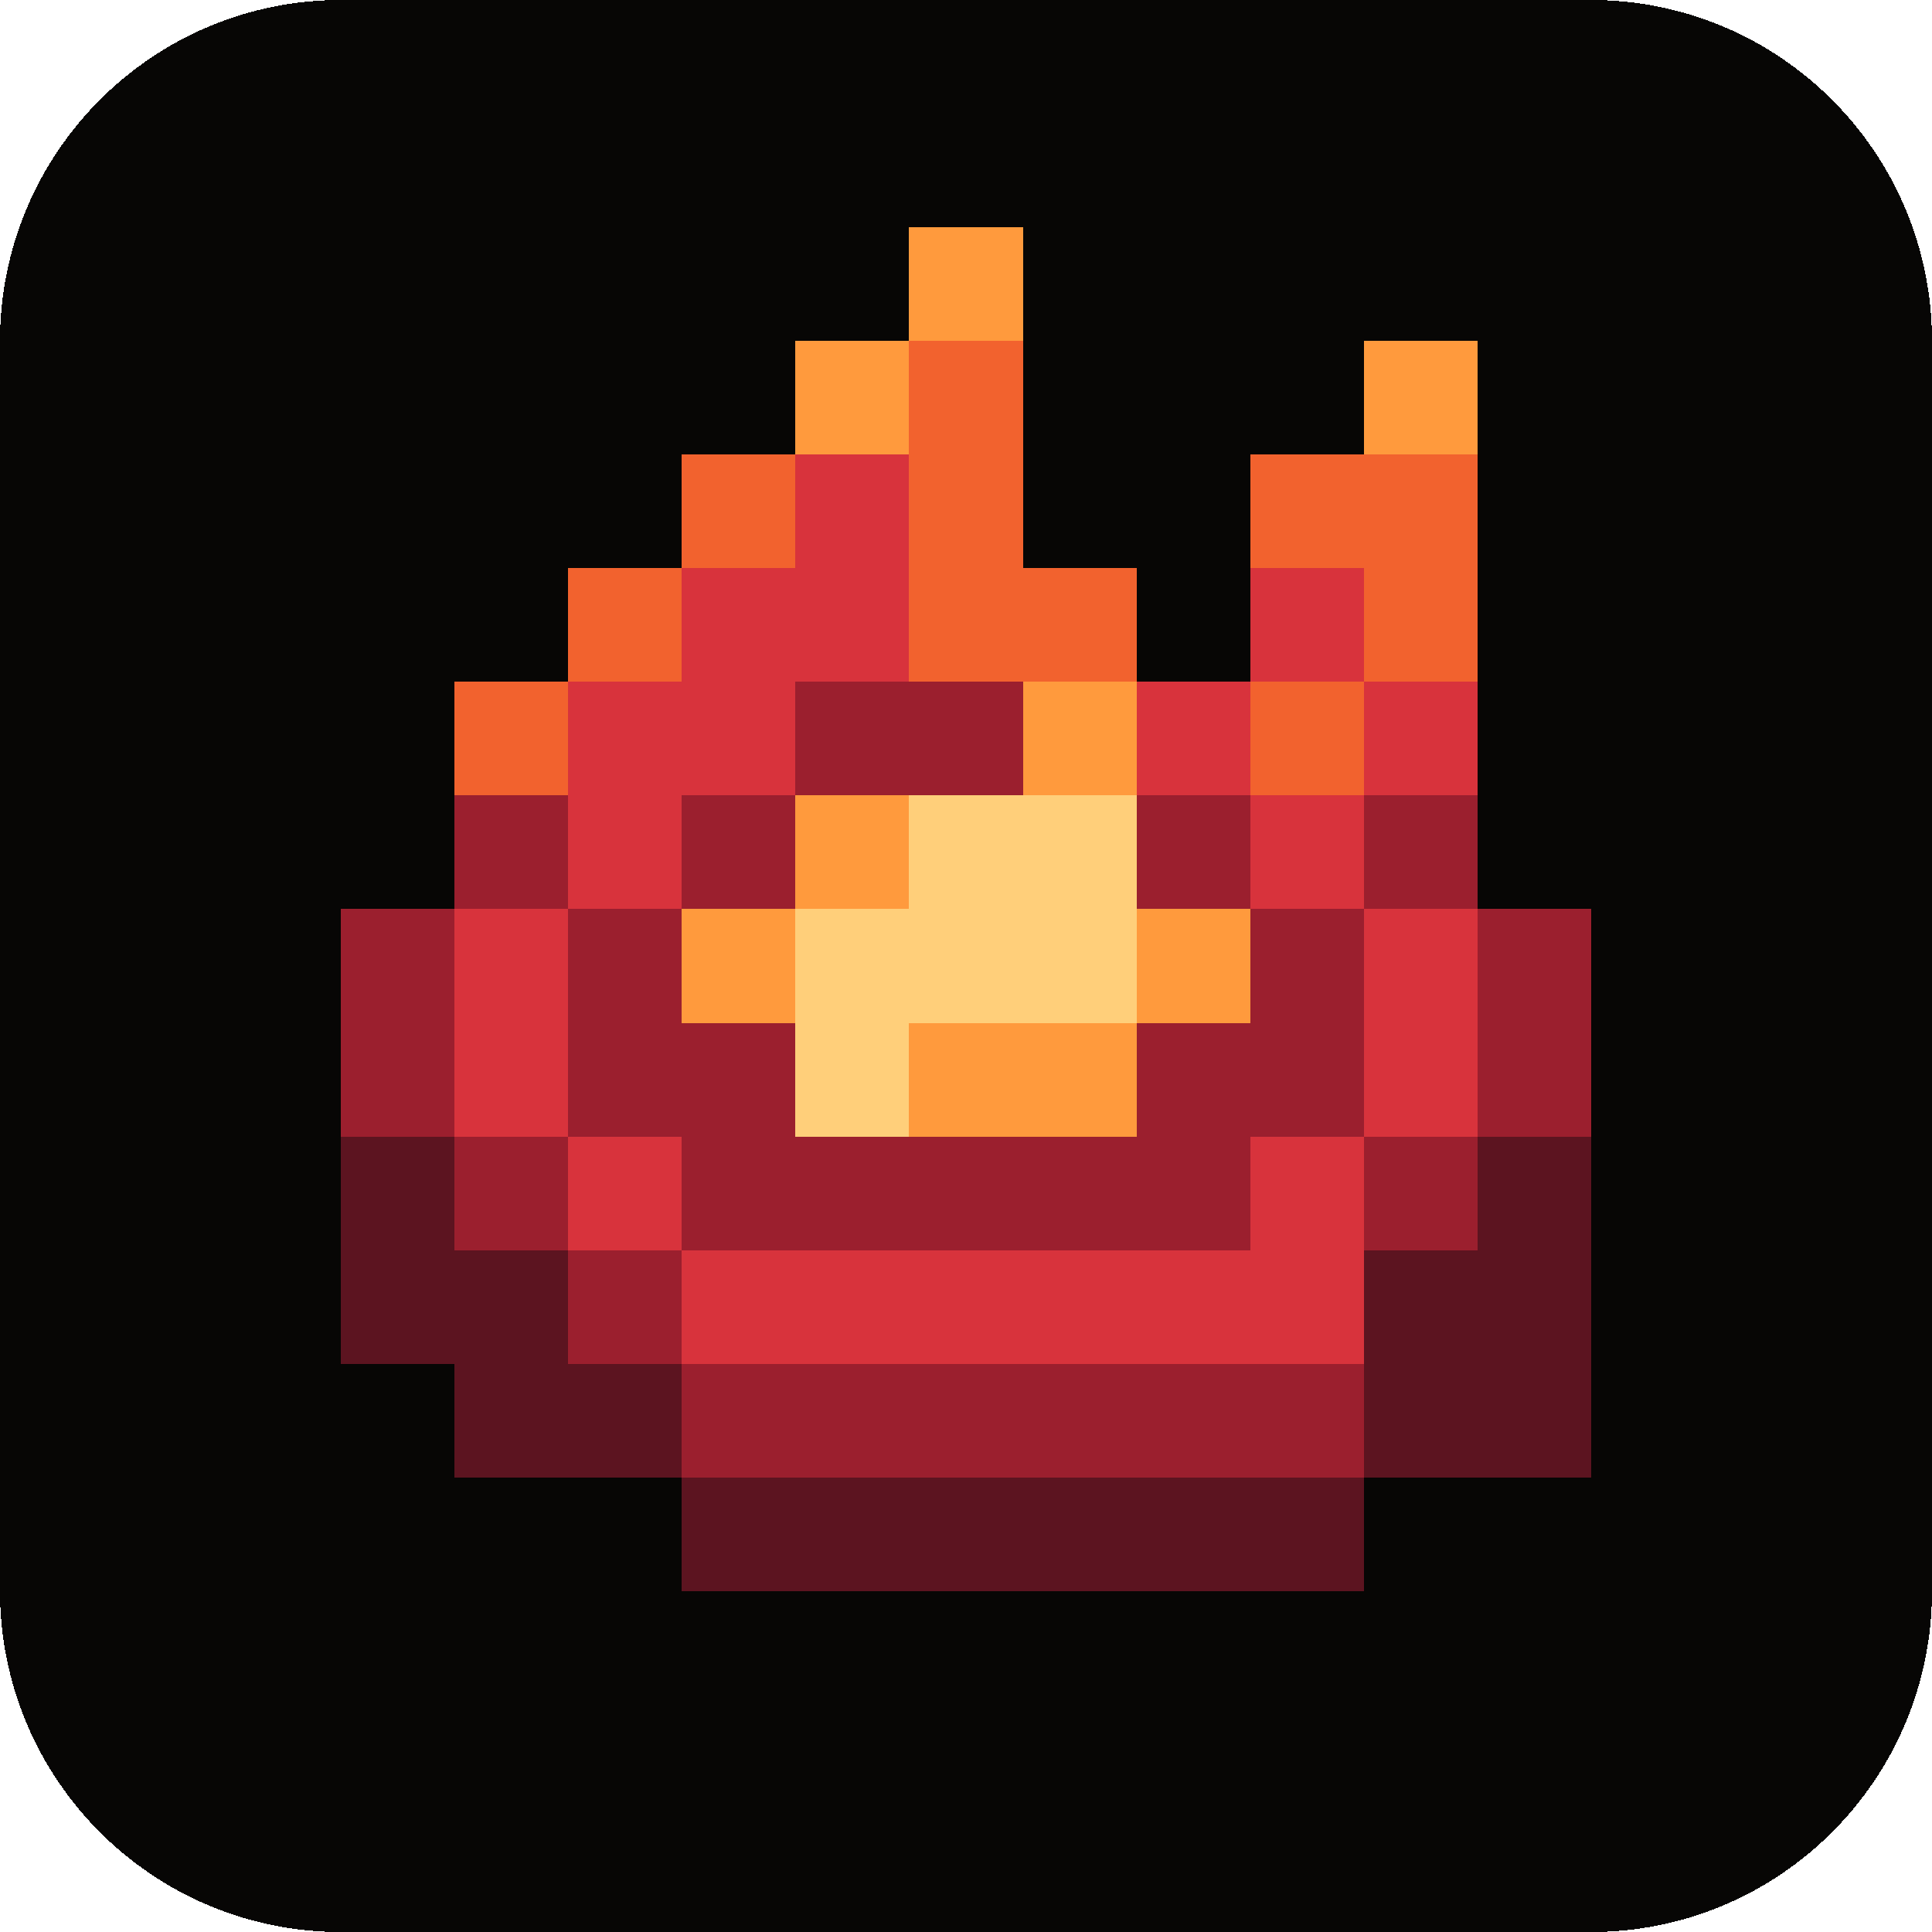
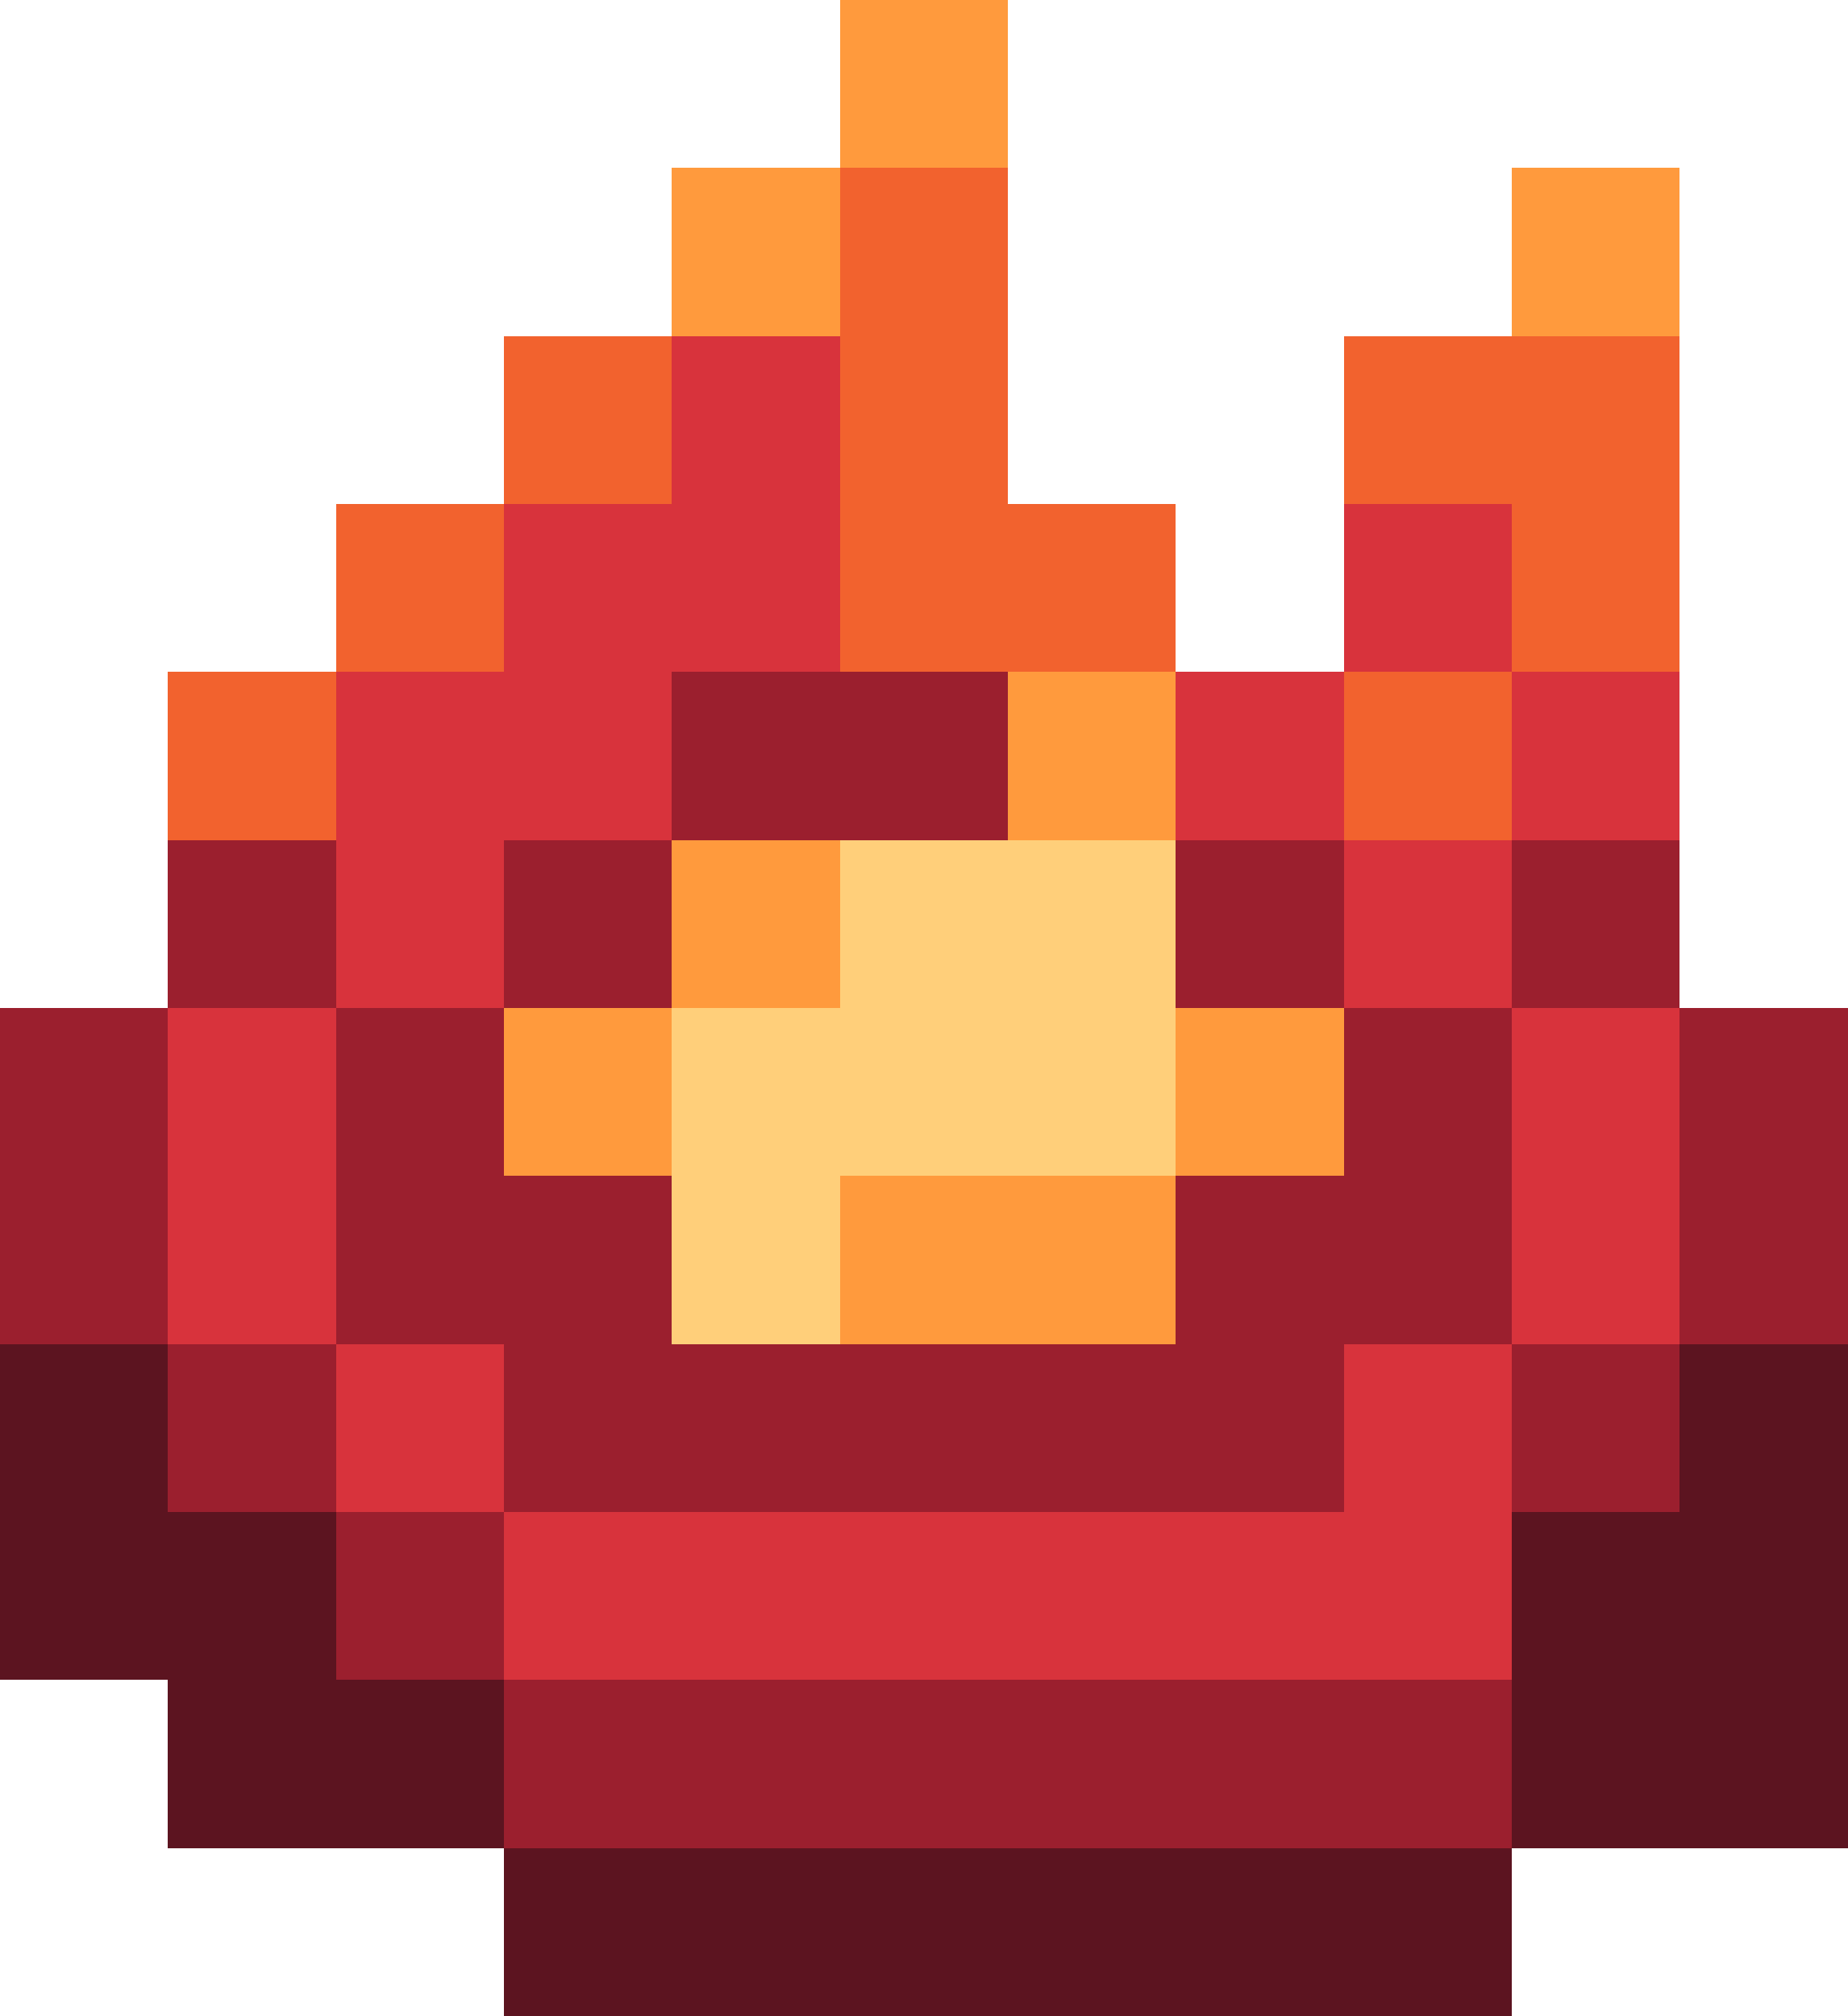
- <svg xmlns="http://www.w3.org/2000/svg" viewBox="0 0 17 17" shape-rendering="crispEdges">
-   <rect width="17" height="17" rx="3" fill="#070605" />
+ <svg xmlns="http://www.w3.org/2000/svg" viewBox="3 2 11 12" shape-rendering="crispEdges">
  <rect x="8" y="2" width="1" height="1" fill="#ff9a3d" />
  <rect x="7" y="3" width="1" height="1" fill="#ff9a3d" />
  <rect x="8" y="3" width="1" height="1" fill="#f2622e" />
  <rect x="12" y="3" width="1" height="1" fill="#ff9a3d" />
  <rect x="6" y="4" width="1" height="1" fill="#f2622e" />
  <rect x="7" y="4" width="1" height="1" fill="#d8333c" />
  <rect x="8" y="4" width="1" height="1" fill="#f2622e" />
  <rect x="11" y="4" width="1" height="1" fill="#f2622e" />
  <rect x="12" y="4" width="1" height="1" fill="#f2622e" />
  <rect x="5" y="5" width="1" height="1" fill="#f2622e" />
  <rect x="6" y="5" width="1" height="1" fill="#d8333c" />
  <rect x="7" y="5" width="1" height="1" fill="#d8333c" />
  <rect x="8" y="5" width="1" height="1" fill="#f2622e" />
  <rect x="9" y="5" width="1" height="1" fill="#f2622e" />
  <rect x="11" y="5" width="1" height="1" fill="#d8333c" />
  <rect x="12" y="5" width="1" height="1" fill="#f2622e" />
  <rect x="4" y="6" width="1" height="1" fill="#f2622e" />
  <rect x="5" y="6" width="1" height="1" fill="#d8333c" />
  <rect x="6" y="6" width="1" height="1" fill="#d8333c" />
  <rect x="7" y="6" width="1" height="1" fill="#9b1f2e" />
  <rect x="8" y="6" width="1" height="1" fill="#9b1f2e" />
  <rect x="9" y="6" width="1" height="1" fill="#ff9a3d" />
  <rect x="10" y="6" width="1" height="1" fill="#d8333c" />
  <rect x="11" y="6" width="1" height="1" fill="#f2622e" />
  <rect x="12" y="6" width="1" height="1" fill="#d8333c" />
  <rect x="4" y="7" width="1" height="1" fill="#9b1f2e" />
  <rect x="5" y="7" width="1" height="1" fill="#d8333c" />
  <rect x="6" y="7" width="1" height="1" fill="#9b1f2e" />
  <rect x="7" y="7" width="1" height="1" fill="#ff9a3d" />
  <rect x="8" y="7" width="1" height="1" fill="#ffcf7a" />
  <rect x="9" y="7" width="1" height="1" fill="#ffcf7a" />
  <rect x="10" y="7" width="1" height="1" fill="#9b1f2e" />
  <rect x="11" y="7" width="1" height="1" fill="#d8333c" />
  <rect x="12" y="7" width="1" height="1" fill="#9b1f2e" />
  <rect x="3" y="8" width="1" height="1" fill="#9b1f2e" />
  <rect x="4" y="8" width="1" height="1" fill="#d8333c" />
  <rect x="5" y="8" width="1" height="1" fill="#9b1f2e" />
  <rect x="6" y="8" width="1" height="1" fill="#ff9a3d" />
  <rect x="7" y="8" width="1" height="1" fill="#ffcf7a" />
  <rect x="8" y="8" width="1" height="1" fill="#ffcf7a" />
  <rect x="9" y="8" width="1" height="1" fill="#ffcf7a" />
  <rect x="10" y="8" width="1" height="1" fill="#ff9a3d" />
  <rect x="11" y="8" width="1" height="1" fill="#9b1f2e" />
  <rect x="12" y="8" width="1" height="1" fill="#d8333c" />
  <rect x="13" y="8" width="1" height="1" fill="#9b1f2e" />
  <rect x="3" y="9" width="1" height="1" fill="#9b1f2e" />
  <rect x="4" y="9" width="1" height="1" fill="#d8333c" />
  <rect x="5" y="9" width="1" height="1" fill="#9b1f2e" />
  <rect x="6" y="9" width="1" height="1" fill="#9b1f2e" />
  <rect x="7" y="9" width="1" height="1" fill="#ffcf7a" />
  <rect x="8" y="9" width="1" height="1" fill="#ff9a3d" />
  <rect x="9" y="9" width="1" height="1" fill="#ff9a3d" />
  <rect x="10" y="9" width="1" height="1" fill="#9b1f2e" />
  <rect x="11" y="9" width="1" height="1" fill="#9b1f2e" />
  <rect x="12" y="9" width="1" height="1" fill="#d8333c" />
  <rect x="13" y="9" width="1" height="1" fill="#9b1f2e" />
  <rect x="3" y="10" width="1" height="1" fill="#5c1420" />
  <rect x="4" y="10" width="1" height="1" fill="#9b1f2e" />
  <rect x="5" y="10" width="1" height="1" fill="#d8333c" />
  <rect x="6" y="10" width="1" height="1" fill="#9b1f2e" />
  <rect x="7" y="10" width="1" height="1" fill="#9b1f2e" />
  <rect x="8" y="10" width="1" height="1" fill="#9b1f2e" />
  <rect x="9" y="10" width="1" height="1" fill="#9b1f2e" />
  <rect x="10" y="10" width="1" height="1" fill="#9b1f2e" />
  <rect x="11" y="10" width="1" height="1" fill="#d8333c" />
  <rect x="12" y="10" width="1" height="1" fill="#9b1f2e" />
  <rect x="13" y="10" width="1" height="1" fill="#5c1420" />
  <rect x="3" y="11" width="1" height="1" fill="#5c1420" />
  <rect x="4" y="11" width="1" height="1" fill="#5c1420" />
  <rect x="5" y="11" width="1" height="1" fill="#9b1f2e" />
  <rect x="6" y="11" width="1" height="1" fill="#d8333c" />
  <rect x="7" y="11" width="1" height="1" fill="#d8333c" />
  <rect x="8" y="11" width="1" height="1" fill="#d8333c" />
  <rect x="9" y="11" width="1" height="1" fill="#d8333c" />
  <rect x="10" y="11" width="1" height="1" fill="#d8333c" />
  <rect x="11" y="11" width="1" height="1" fill="#d8333c" />
  <rect x="12" y="11" width="1" height="1" fill="#5c1420" />
  <rect x="13" y="11" width="1" height="1" fill="#5c1420" />
  <rect x="4" y="12" width="1" height="1" fill="#5c1420" />
  <rect x="5" y="12" width="1" height="1" fill="#5c1420" />
  <rect x="6" y="12" width="1" height="1" fill="#9b1f2e" />
  <rect x="7" y="12" width="1" height="1" fill="#9b1f2e" />
  <rect x="8" y="12" width="1" height="1" fill="#9b1f2e" />
  <rect x="9" y="12" width="1" height="1" fill="#9b1f2e" />
  <rect x="10" y="12" width="1" height="1" fill="#9b1f2e" />
  <rect x="11" y="12" width="1" height="1" fill="#9b1f2e" />
  <rect x="12" y="12" width="1" height="1" fill="#5c1420" />
  <rect x="13" y="12" width="1" height="1" fill="#5c1420" />
  <rect x="6" y="13" width="1" height="1" fill="#5c1420" />
  <rect x="7" y="13" width="1" height="1" fill="#5c1420" />
  <rect x="8" y="13" width="1" height="1" fill="#5c1420" />
  <rect x="9" y="13" width="1" height="1" fill="#5c1420" />
  <rect x="10" y="13" width="1" height="1" fill="#5c1420" />
  <rect x="11" y="13" width="1" height="1" fill="#5c1420" />
</svg>
